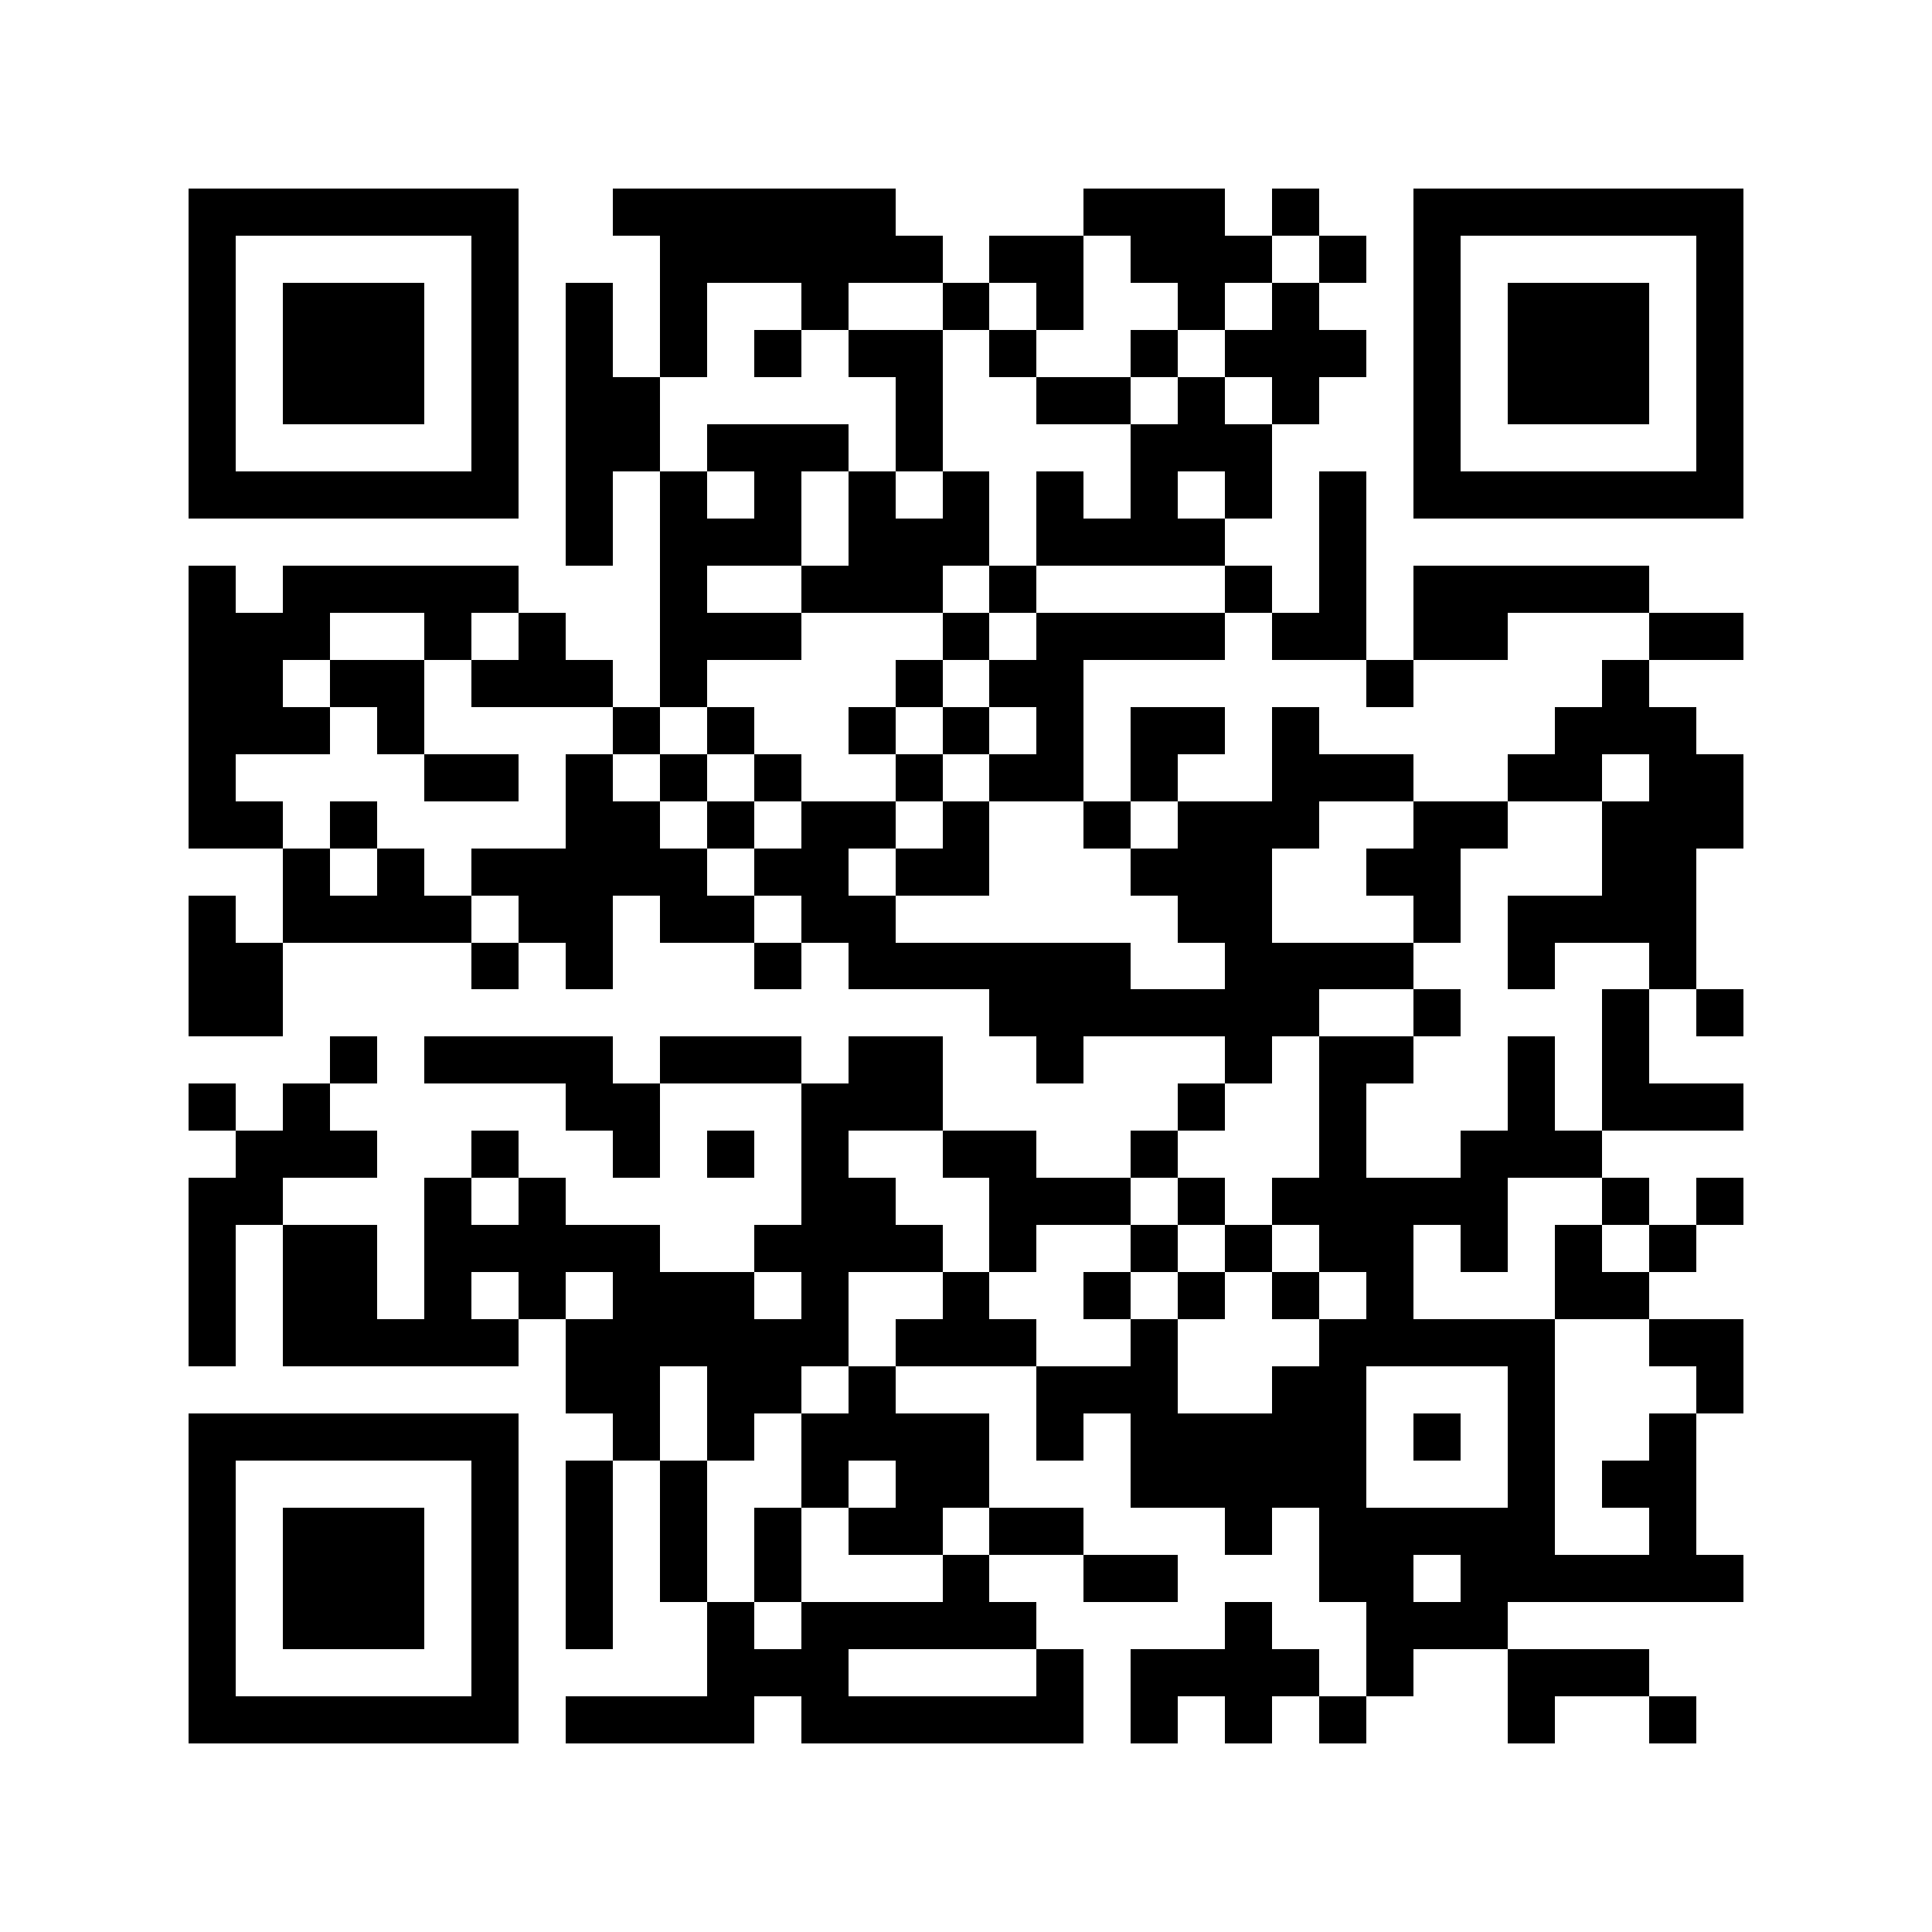
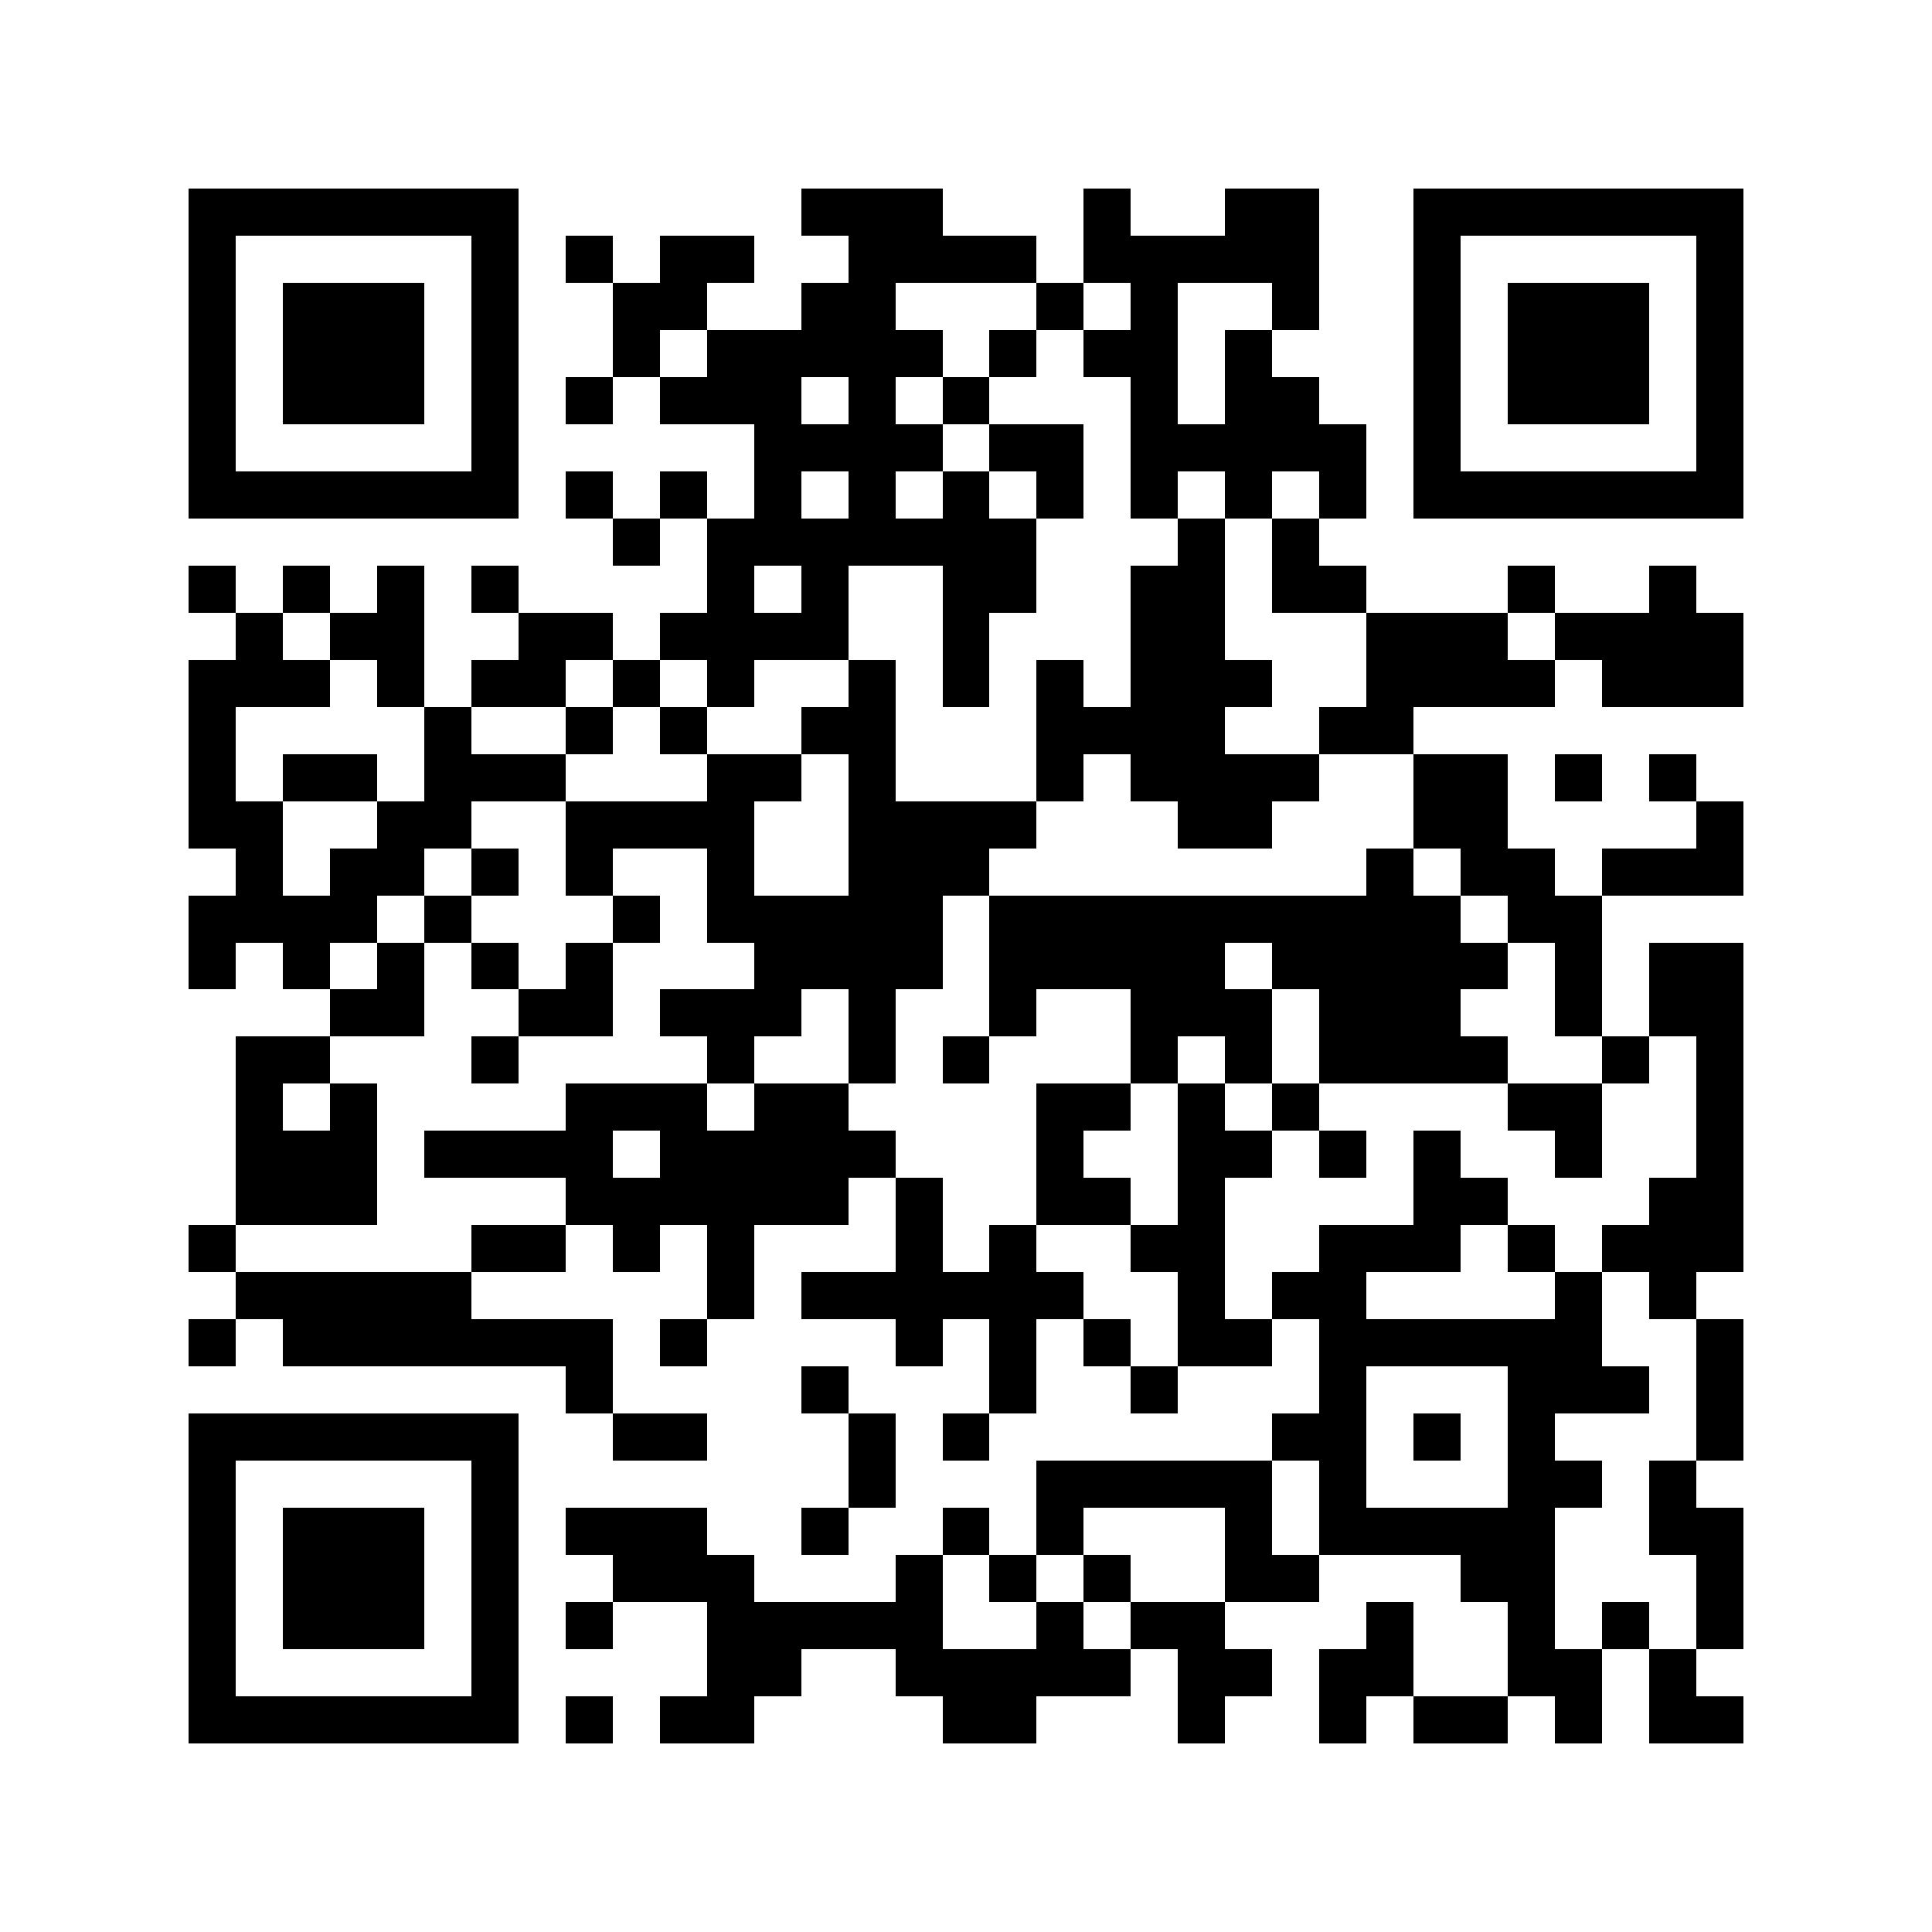
<svg xmlns="http://www.w3.org/2000/svg" viewBox="0 0 41 41" shape-rendering="crispEdges">
  <path fill="#ffffff" d="M0 0h41v41H0z" />
-   <path stroke="#000000" d="M4 4.5h7m2 0h6m4 0h3m1 0h1m2 0h7M4 5.5h1m5 0h1m3 0h6m1 0h2m1 0h3m1 0h1m1 0h1m5 0h1M4 6.5h1m1 0h3m1 0h1m1 0h1m1 0h1m2 0h1m2 0h1m1 0h1m2 0h1m1 0h1m2 0h1m1 0h3m1 0h1M4 7.5h1m1 0h3m1 0h1m1 0h1m1 0h1m1 0h1m1 0h2m1 0h1m2 0h1m1 0h3m1 0h1m1 0h3m1 0h1M4 8.5h1m1 0h3m1 0h1m1 0h2m5 0h1m2 0h2m1 0h1m1 0h1m2 0h1m1 0h3m1 0h1M4 9.5h1m5 0h1m1 0h2m1 0h3m1 0h1m4 0h3m3 0h1m5 0h1M4 10.5h7m1 0h1m1 0h1m1 0h1m1 0h1m1 0h1m1 0h1m1 0h1m1 0h1m1 0h1m1 0h7M12 11.5h1m1 0h3m1 0h3m1 0h4m2 0h1M4 12.5h1m1 0h5m3 0h1m2 0h3m1 0h1m4 0h1m1 0h1m1 0h5M4 13.5h3m2 0h1m1 0h1m2 0h3m3 0h1m1 0h4m1 0h2m1 0h2m3 0h2M4 14.5h2m1 0h2m1 0h3m1 0h1m4 0h1m1 0h2m6 0h1m4 0h1M4 15.5h3m1 0h1m4 0h1m1 0h1m2 0h1m1 0h1m1 0h1m1 0h2m1 0h1m5 0h3M4 16.5h1m4 0h2m1 0h1m1 0h1m1 0h1m2 0h1m1 0h2m1 0h1m2 0h3m2 0h2m1 0h2M4 17.5h2m1 0h1m4 0h2m1 0h1m1 0h2m1 0h1m2 0h1m1 0h3m2 0h2m2 0h3M6 18.5h1m1 0h1m1 0h5m1 0h2m1 0h2m3 0h3m2 0h2m3 0h2M4 19.5h1m1 0h4m1 0h2m1 0h2m1 0h2m6 0h2m3 0h1m1 0h4M4 20.5h2m4 0h1m1 0h1m3 0h1m1 0h6m2 0h4m2 0h1m2 0h1M4 21.5h2m15 0h7m2 0h1m3 0h1m1 0h1M7 22.5h1m1 0h4m1 0h3m1 0h2m2 0h1m3 0h1m1 0h2m2 0h1m1 0h1M4 23.5h1m1 0h1m5 0h2m3 0h3m5 0h1m2 0h1m3 0h1m1 0h3M5 24.5h3m2 0h1m2 0h1m1 0h1m1 0h1m2 0h2m2 0h1m3 0h1m2 0h3M4 25.5h2m3 0h1m1 0h1m5 0h2m2 0h3m1 0h1m1 0h5m2 0h1m1 0h1M4 26.5h1m1 0h2m1 0h5m2 0h4m1 0h1m2 0h1m1 0h1m1 0h2m1 0h1m1 0h1m1 0h1M4 27.5h1m1 0h2m1 0h1m1 0h1m1 0h3m1 0h1m2 0h1m2 0h1m1 0h1m1 0h1m1 0h1m3 0h2M4 28.5h1m1 0h5m1 0h6m1 0h3m2 0h1m3 0h5m2 0h2M12 29.5h2m1 0h2m1 0h1m3 0h3m2 0h2m3 0h1m3 0h1M4 30.5h7m2 0h1m1 0h1m1 0h4m1 0h1m1 0h5m1 0h1m1 0h1m2 0h1M4 31.5h1m5 0h1m1 0h1m1 0h1m2 0h1m1 0h2m3 0h5m3 0h1m1 0h2M4 32.5h1m1 0h3m1 0h1m1 0h1m1 0h1m1 0h1m1 0h2m1 0h2m3 0h1m1 0h5m2 0h1M4 33.5h1m1 0h3m1 0h1m1 0h1m1 0h1m1 0h1m3 0h1m2 0h2m3 0h2m1 0h6M4 34.5h1m1 0h3m1 0h1m1 0h1m2 0h1m1 0h5m4 0h1m2 0h3M4 35.5h1m5 0h1m4 0h3m4 0h1m1 0h4m1 0h1m2 0h3M4 36.5h7m1 0h4m1 0h6m1 0h1m1 0h1m1 0h1m3 0h1m2 0h1" />
+   <path stroke="#000000" d="M4 4.5h7m6 0h3m3 0h1m2 0h2m2 0h7M4 5.5h1m5 0h1m1 0h1m1 0h2m2 0h4m1 0h5m2 0h1m5 0h1M4 6.5h1m1 0h3m1 0h1m2 0h2m2 0h2m3 0h1m1 0h1m2 0h1m2 0h1m1 0h3m1 0h1M4 7.5h1m1 0h3m1 0h1m2 0h1m1 0h5m1 0h1m1 0h2m1 0h1m3 0h1m1 0h3m1 0h1M4 8.5h1m1 0h3m1 0h1m1 0h1m1 0h3m1 0h1m1 0h1m3 0h1m1 0h2m2 0h1m1 0h3m1 0h1M4 9.5h1m5 0h1m5 0h4m1 0h2m1 0h5m1 0h1m5 0h1M4 10.5h7m1 0h1m1 0h1m1 0h1m1 0h1m1 0h1m1 0h1m1 0h1m1 0h1m1 0h1m1 0h7M13 11.5h1m1 0h7m3 0h1m1 0h1M4 12.5h1m1 0h1m1 0h1m1 0h1m4 0h1m1 0h1m2 0h2m2 0h2m1 0h2m3 0h1m2 0h1M5 13.5h1m1 0h2m2 0h2m1 0h4m2 0h1m3 0h2m3 0h3m1 0h4M4 14.5h3m1 0h1m1 0h2m1 0h1m1 0h1m2 0h1m1 0h1m1 0h1m1 0h3m2 0h4m1 0h3M4 15.5h1m4 0h1m2 0h1m1 0h1m2 0h2m3 0h4m2 0h2M4 16.5h1m1 0h2m1 0h3m3 0h2m1 0h1m3 0h1m1 0h4m2 0h2m1 0h1m1 0h1M4 17.5h2m2 0h2m2 0h4m2 0h4m3 0h2m3 0h2m4 0h1M5 18.5h1m1 0h2m1 0h1m1 0h1m2 0h1m2 0h3m8 0h1m1 0h2m1 0h3M4 19.5h4m1 0h1m3 0h1m1 0h5m1 0h10m1 0h2M4 20.5h1m1 0h1m1 0h1m1 0h1m1 0h1m3 0h4m1 0h5m1 0h5m1 0h1m1 0h2M7 21.5h2m2 0h2m1 0h3m1 0h1m2 0h1m2 0h3m1 0h3m2 0h1m1 0h2M5 22.5h2m3 0h1m4 0h1m2 0h1m1 0h1m3 0h1m1 0h1m1 0h4m2 0h1m1 0h1M5 23.5h1m1 0h1m4 0h3m1 0h2m4 0h2m1 0h1m1 0h1m4 0h2m2 0h1M5 24.5h3m1 0h4m1 0h5m3 0h1m2 0h2m1 0h1m1 0h1m2 0h1m2 0h1M5 25.5h3m4 0h6m1 0h1m2 0h2m1 0h1m4 0h2m3 0h2M4 26.5h1m5 0h2m1 0h1m1 0h1m3 0h1m1 0h1m2 0h2m2 0h3m1 0h1m1 0h3M5 27.5h5m5 0h1m1 0h6m2 0h1m1 0h2m4 0h1m1 0h1M4 28.5h1m1 0h7m1 0h1m4 0h1m1 0h1m1 0h1m1 0h2m1 0h6m2 0h1M12 29.5h1m4 0h1m3 0h1m2 0h1m3 0h1m3 0h3m1 0h1M4 30.5h7m2 0h2m3 0h1m1 0h1m6 0h2m1 0h1m1 0h1m3 0h1M4 31.5h1m5 0h1m7 0h1m3 0h5m1 0h1m3 0h2m1 0h1M4 32.5h1m1 0h3m1 0h1m1 0h3m2 0h1m2 0h1m1 0h1m3 0h1m1 0h5m2 0h2M4 33.5h1m1 0h3m1 0h1m2 0h3m3 0h1m1 0h1m1 0h1m2 0h2m3 0h2m3 0h1M4 34.5h1m1 0h3m1 0h1m1 0h1m2 0h5m2 0h1m1 0h2m3 0h1m2 0h1m1 0h1m1 0h1M4 35.5h1m5 0h1m4 0h2m2 0h5m1 0h2m1 0h2m2 0h2m1 0h1M4 36.5h7m1 0h1m1 0h2m4 0h2m3 0h1m2 0h1m1 0h2m1 0h1m1 0h2" />
</svg>
